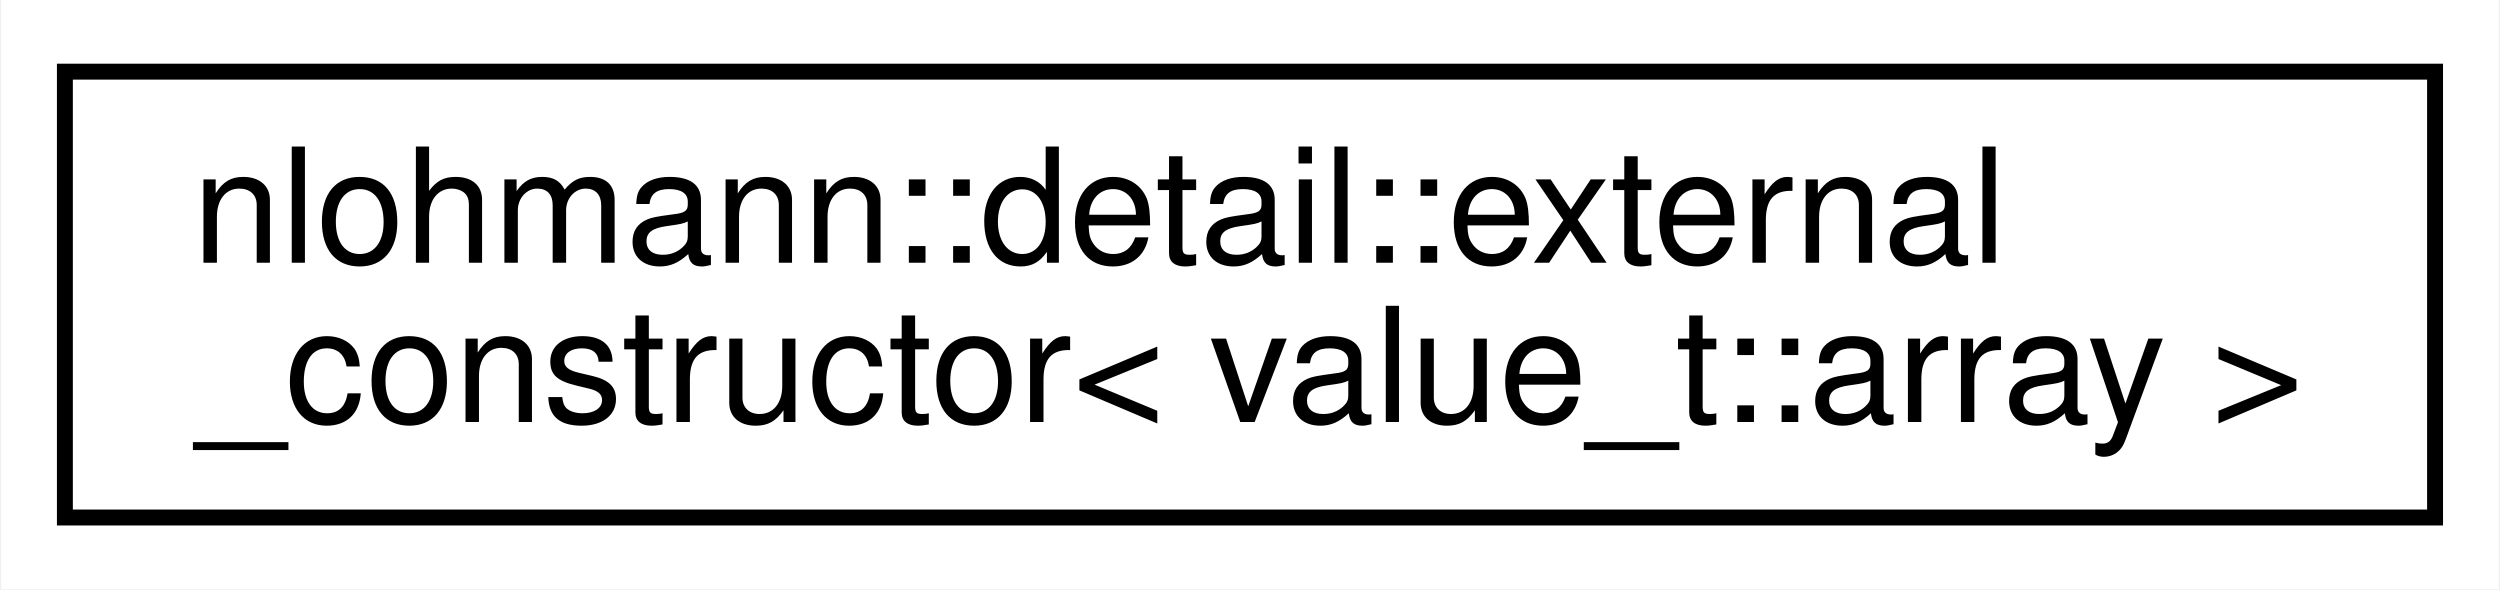
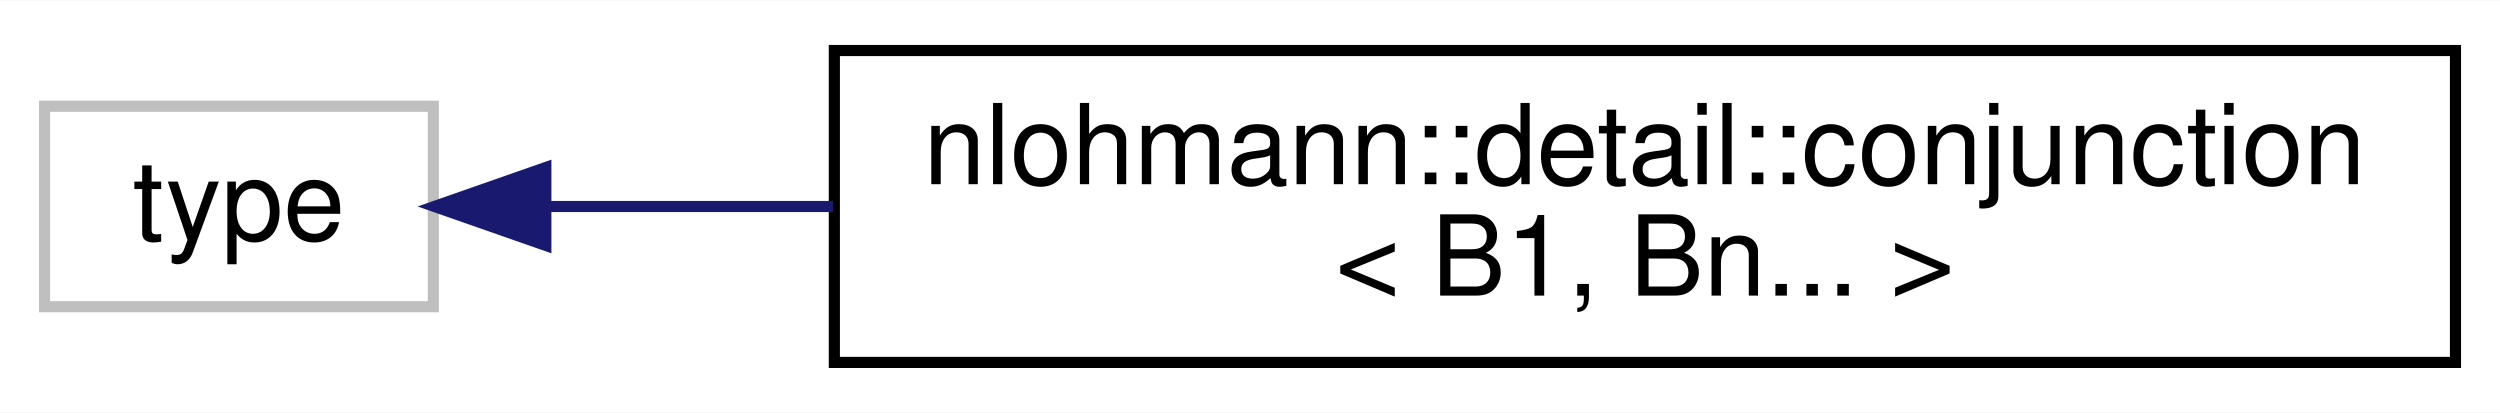
- <svg xmlns="http://www.w3.org/2000/svg" xmlns:xlink="http://www.w3.org/1999/xlink" width="157pt" height="37pt" viewBox="0.00 0.00 156.85 37.00">
+ <svg xmlns="http://www.w3.org/2000/svg" xmlns:xlink="http://www.w3.org/1999/xlink" width="224pt" height="37pt" viewBox="0.00 0.00 224.43 37.00">
  <g id="graph0" class="graph" transform="scale(1 1) rotate(0) translate(4 33)">
-     <polygon fill="#ffffff" stroke="transparent" points="-4,4 -4,-33 152.847,-33 152.847,4 -4,4" />
+     <polygon fill="#ffffff" stroke="transparent" points="-4,4 -4,-33 220.433,-33 220.433,4 -4,4" />
    <g id="node1" class="node">
      <g id="a_node1">
-         <a xlink:href="structnlohmann_1_1detail_1_1external__constructor_3_01value__t_1_1array_01_4.html" target="_top" xlink:title=" ">
-           <polygon fill="#ffffff" stroke="#000000" points="0,-.5 0,-28.5 148.847,-28.5 148.847,-.5 0,-.5" />
-           <text text-anchor="start" x="8" y="-16.5" font-family="Helvetica,sans-Serif" font-size="10.00" fill="#000000">nlohmann::detail::external</text>
-           <text text-anchor="middle" x="74.423" y="-6.5" font-family="Helvetica,sans-Serif" font-size="10.00" fill="#000000">_constructor&lt; value_t::array &gt;</text>
+         <a xlink:title=" ">
+           <polygon fill="#ffffff" stroke="#bfbfbf" points="0,-5.5 0,-23.5 34.901,-23.5 34.901,-5.5 0,-5.5" />
+           <text text-anchor="middle" x="17.451" y="-11.5" font-family="Helvetica,sans-Serif" font-size="10.00" fill="#000000">type</text>
        </a>
      </g>
    </g>
+     <g id="node2" class="node">
+       <g id="a_node2">
+         <a xlink:href="structnlohmann_1_1detail_1_1conjunction_3_01_b1_00_01_bn_8_8_8_01_4.html" target="_top" xlink:title=" ">
+           <polygon fill="#ffffff" stroke="#000000" points="70.901,-.5 70.901,-28.5 216.433,-28.5 216.433,-.5 70.901,-.5" />
+           <text text-anchor="start" x="78.901" y="-16.5" font-family="Helvetica,sans-Serif" font-size="10.00" fill="#000000">nlohmann::detail::conjunction</text>
+           <text text-anchor="middle" x="143.667" y="-6.5" font-family="Helvetica,sans-Serif" font-size="10.00" fill="#000000">&lt; B1, Bn... &gt;</text>
+         </a>
+       </g>
+     </g>
+     <g id="edge1" class="edge">
+       <path fill="none" stroke="#191970" d="M45.171,-14.5C52.917,-14.5 61.715,-14.5 70.789,-14.5" />
+       <polygon fill="#191970" stroke="#191970" points="45.001,-11 35.001,-14.5 45.001,-18 45.001,-11" />
+     </g>
  </g>
</svg>
